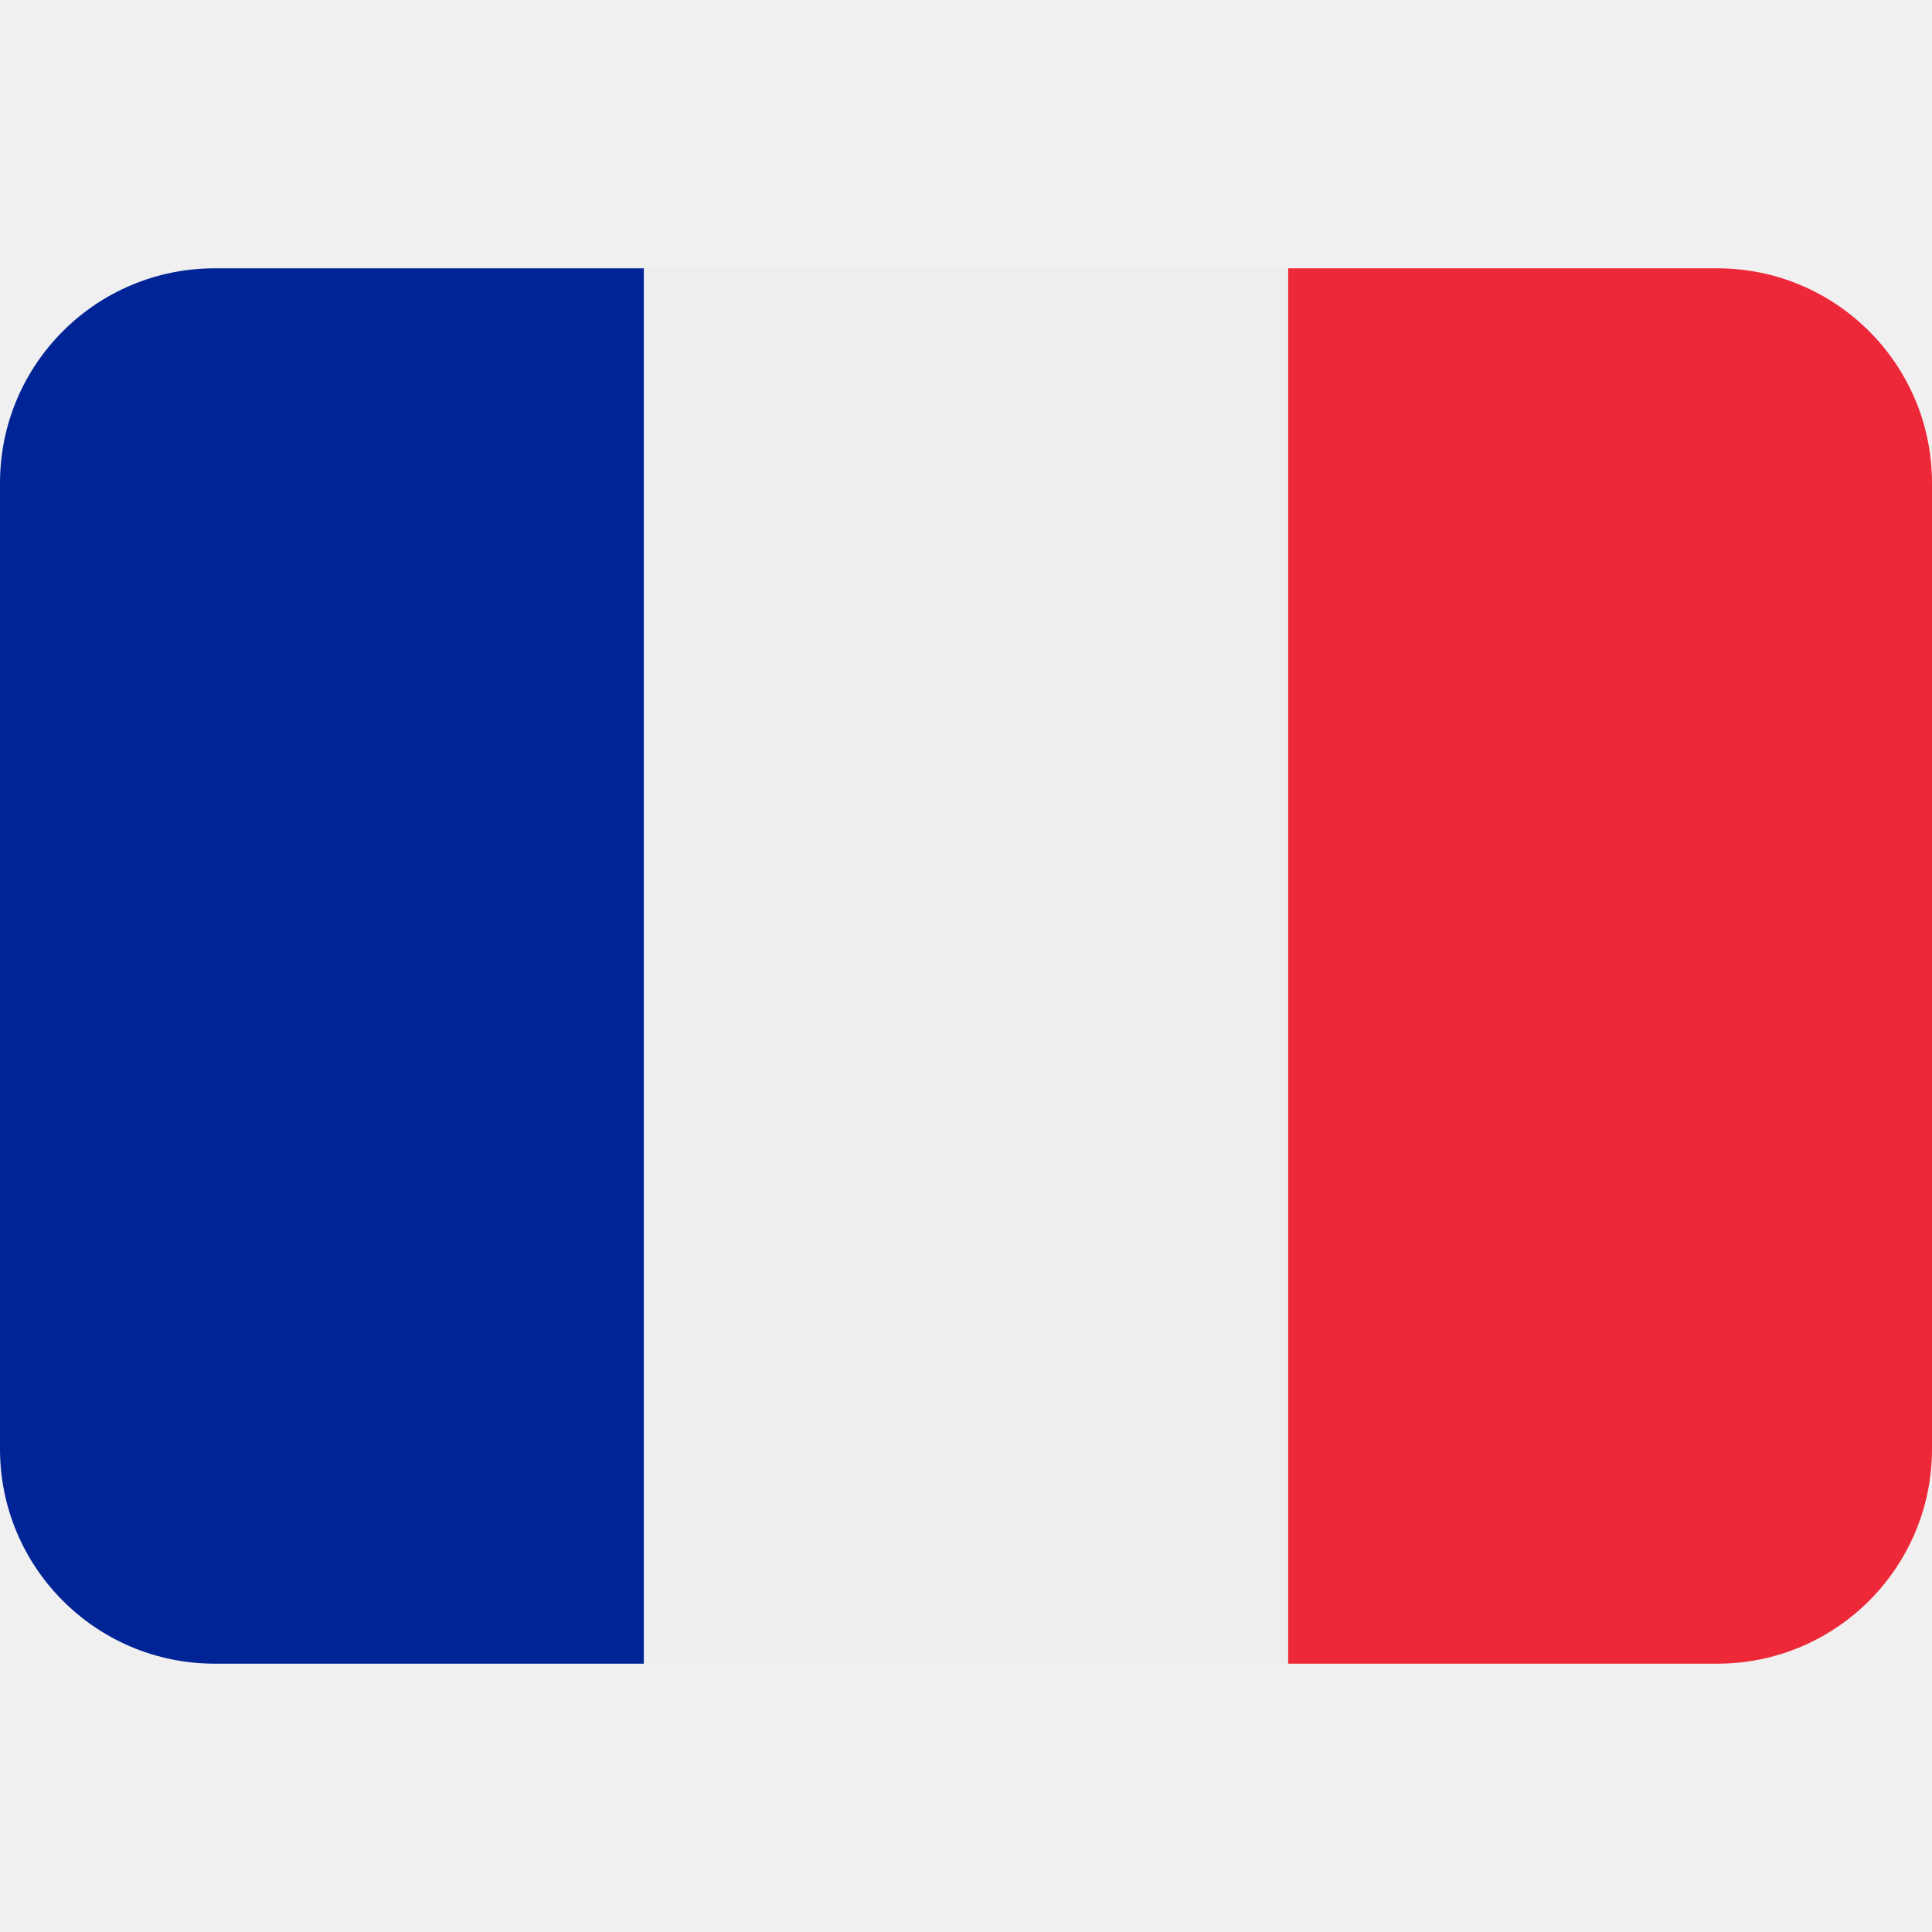
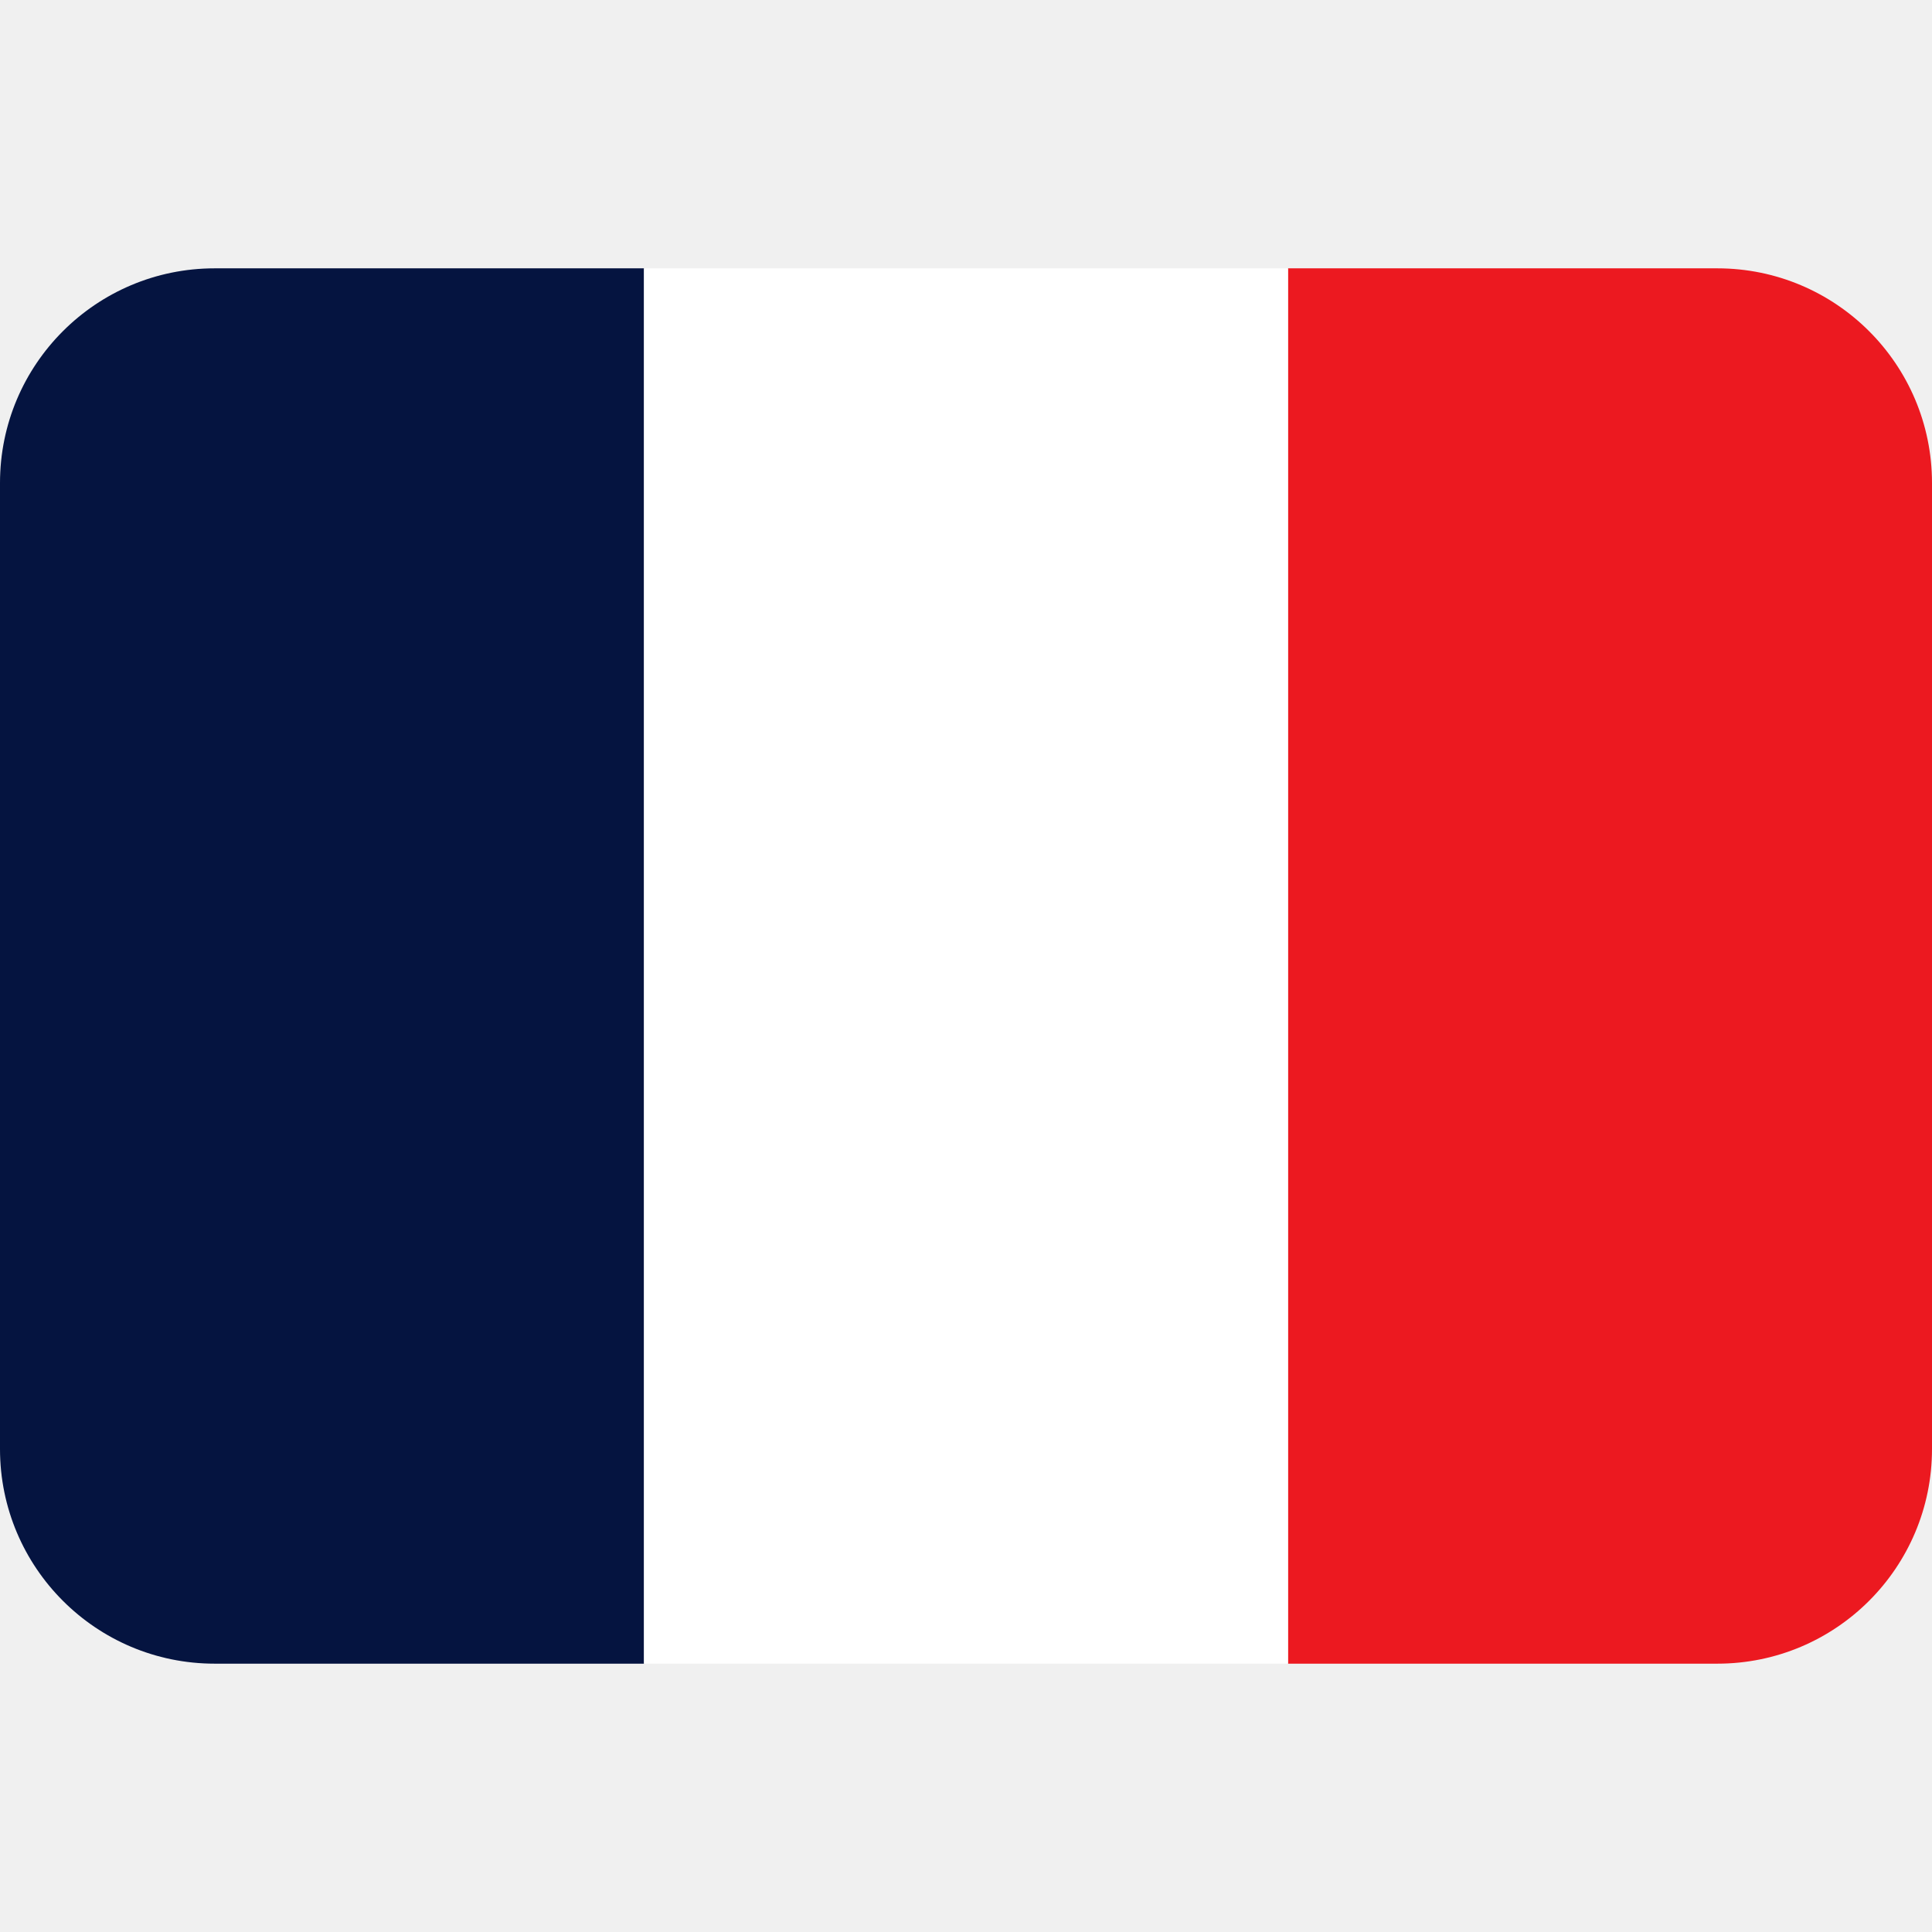
<svg xmlns="http://www.w3.org/2000/svg" viewBox="0 0 36 36">
-   <path fill="#ED2939" d="M36 27c0 2.209-1.791 4-4 4h-8V5h8c2.209 0 4 1.791 4 4v18z" />
-   <path fill="#002495" d="M4 5C1.791 5 0 6.791 0 9v18c0 2.209 1.791 4 4 4h8V5H4z" />
-   <path fill="#EEE" d="M12 5h12v26H12z" />
+   <path fill="#ec1920" d="M36 27c0 2.209-1.791 4-4 4h-8V5h8c2.209 0 4 1.791 4 4v18z" />
+   <path fill="#051440" d="M4 5C1.791 5 0 6.791 0 9v18c0 2.209 1.791 4 4 4h8V5H4z" />
+   <path fill="#ffffff" d="M12 5h12v26H12z" />
</svg>
